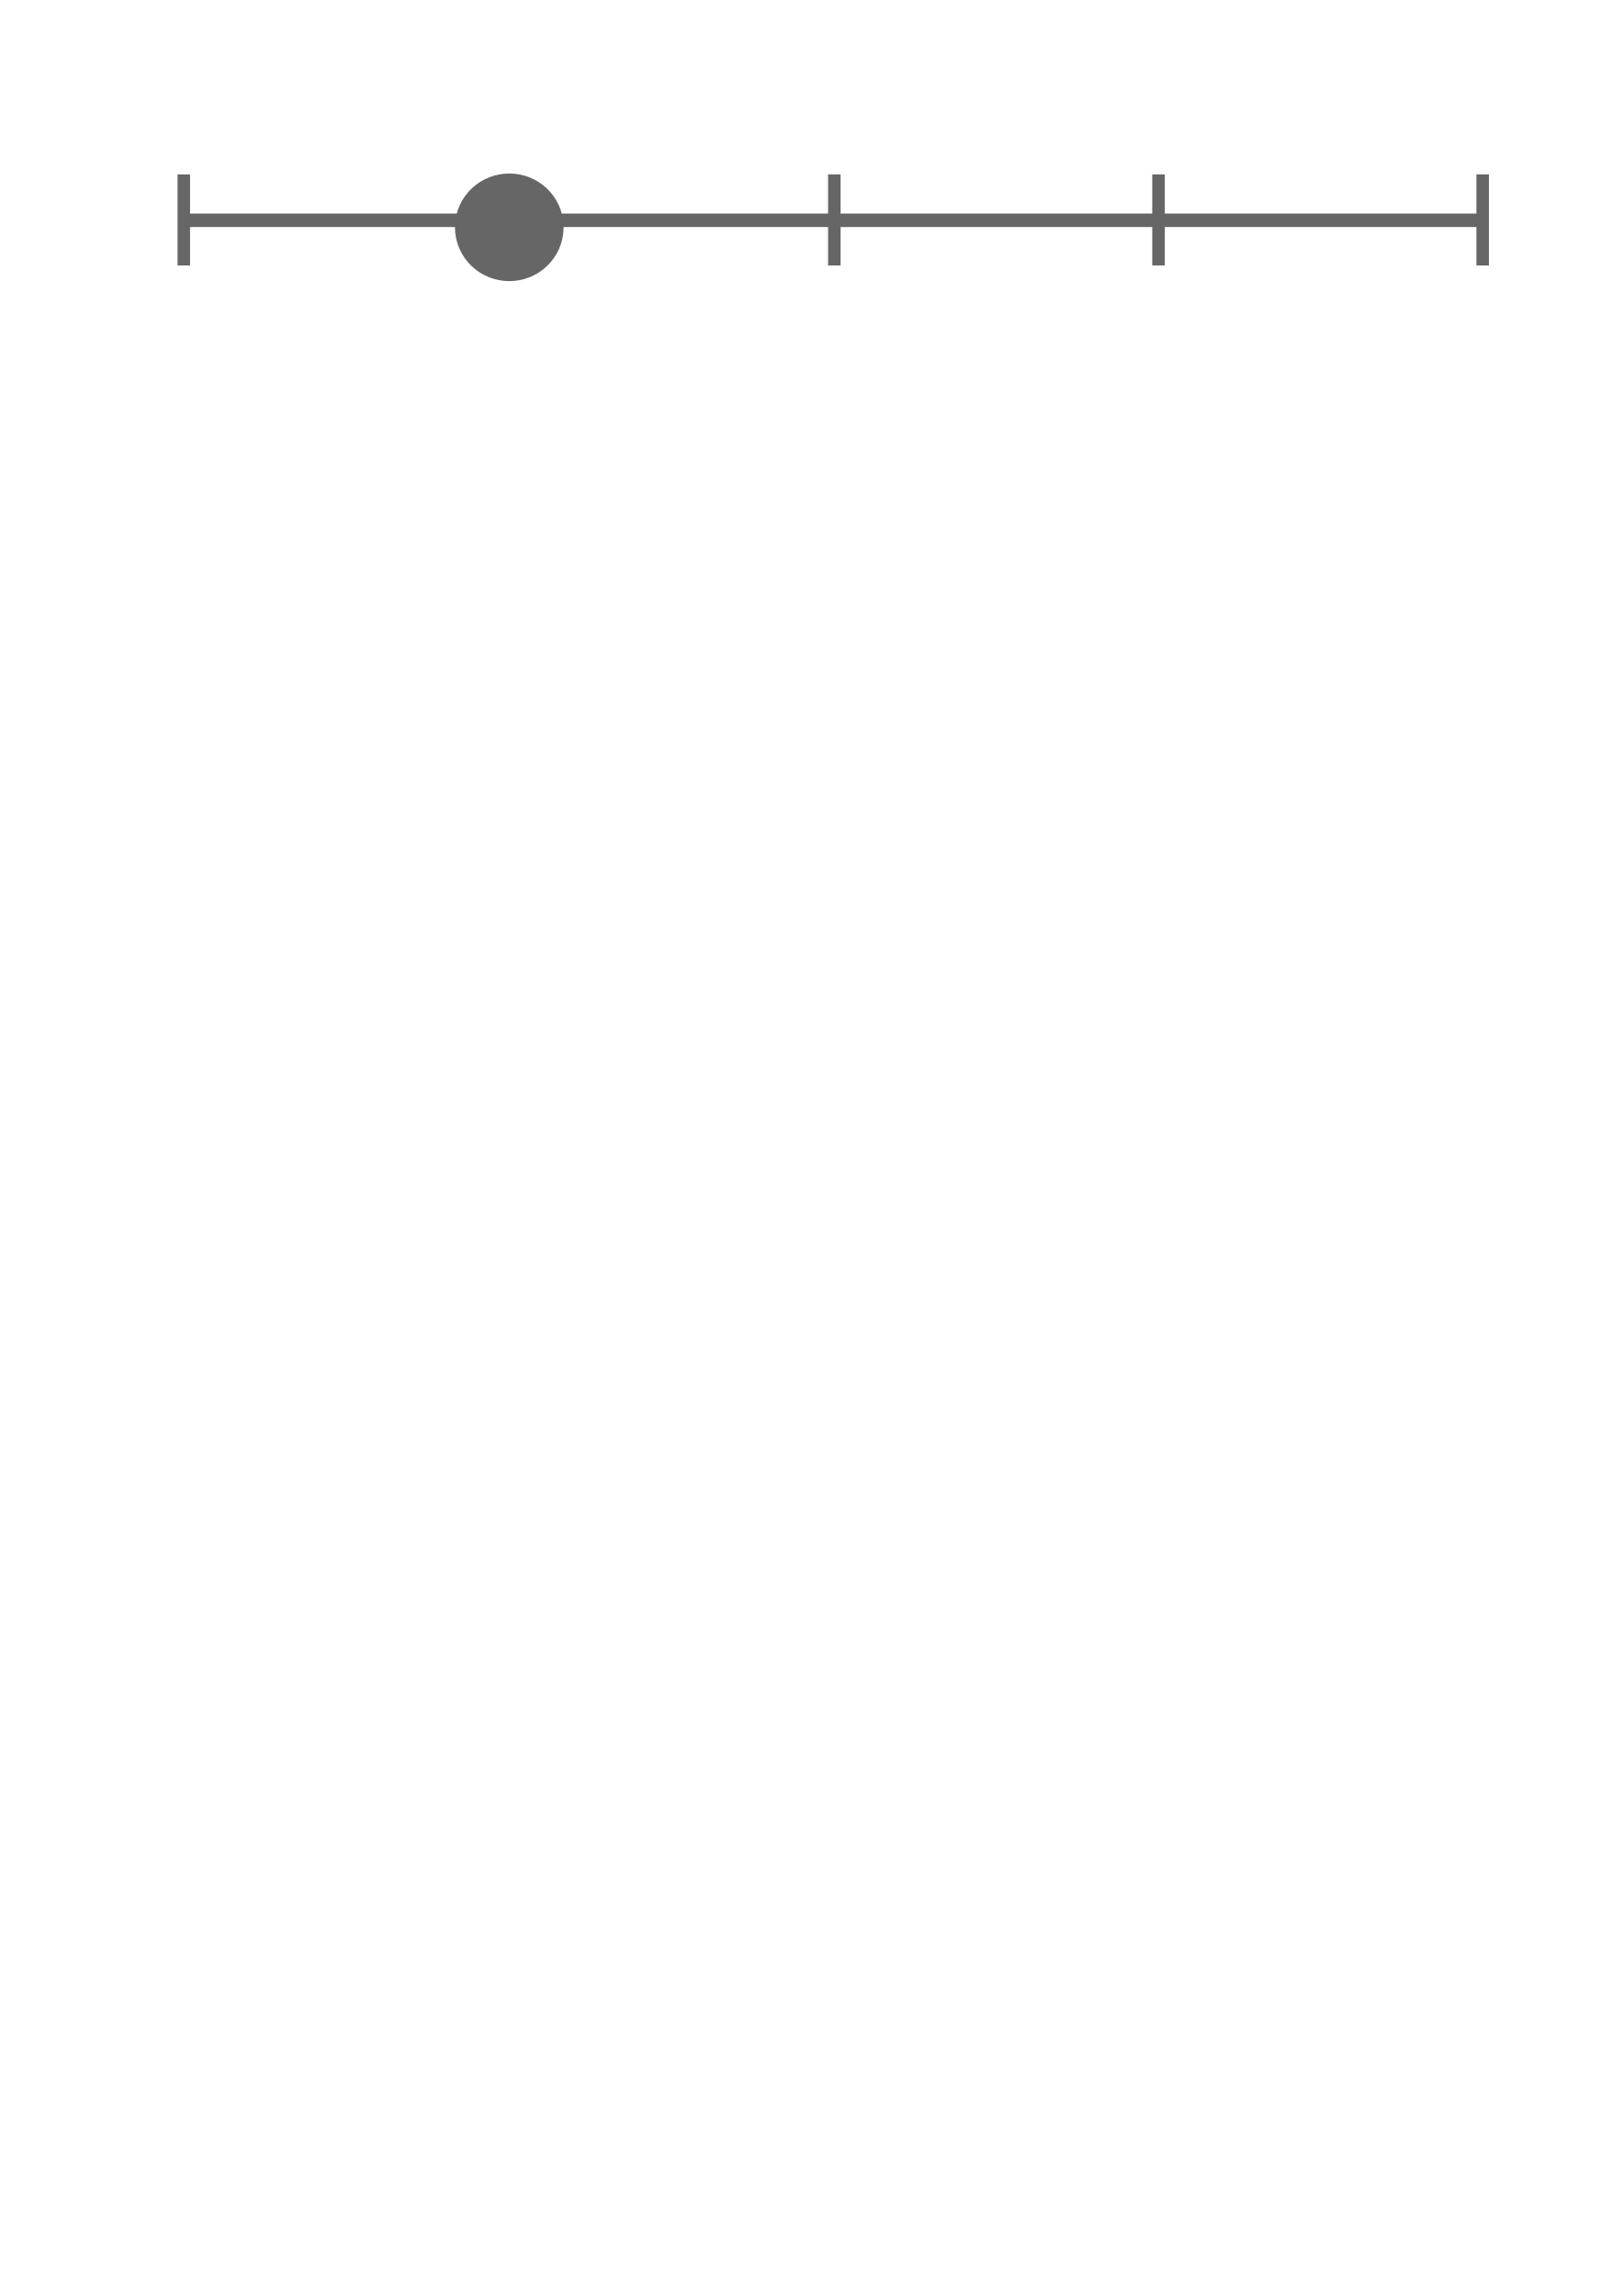
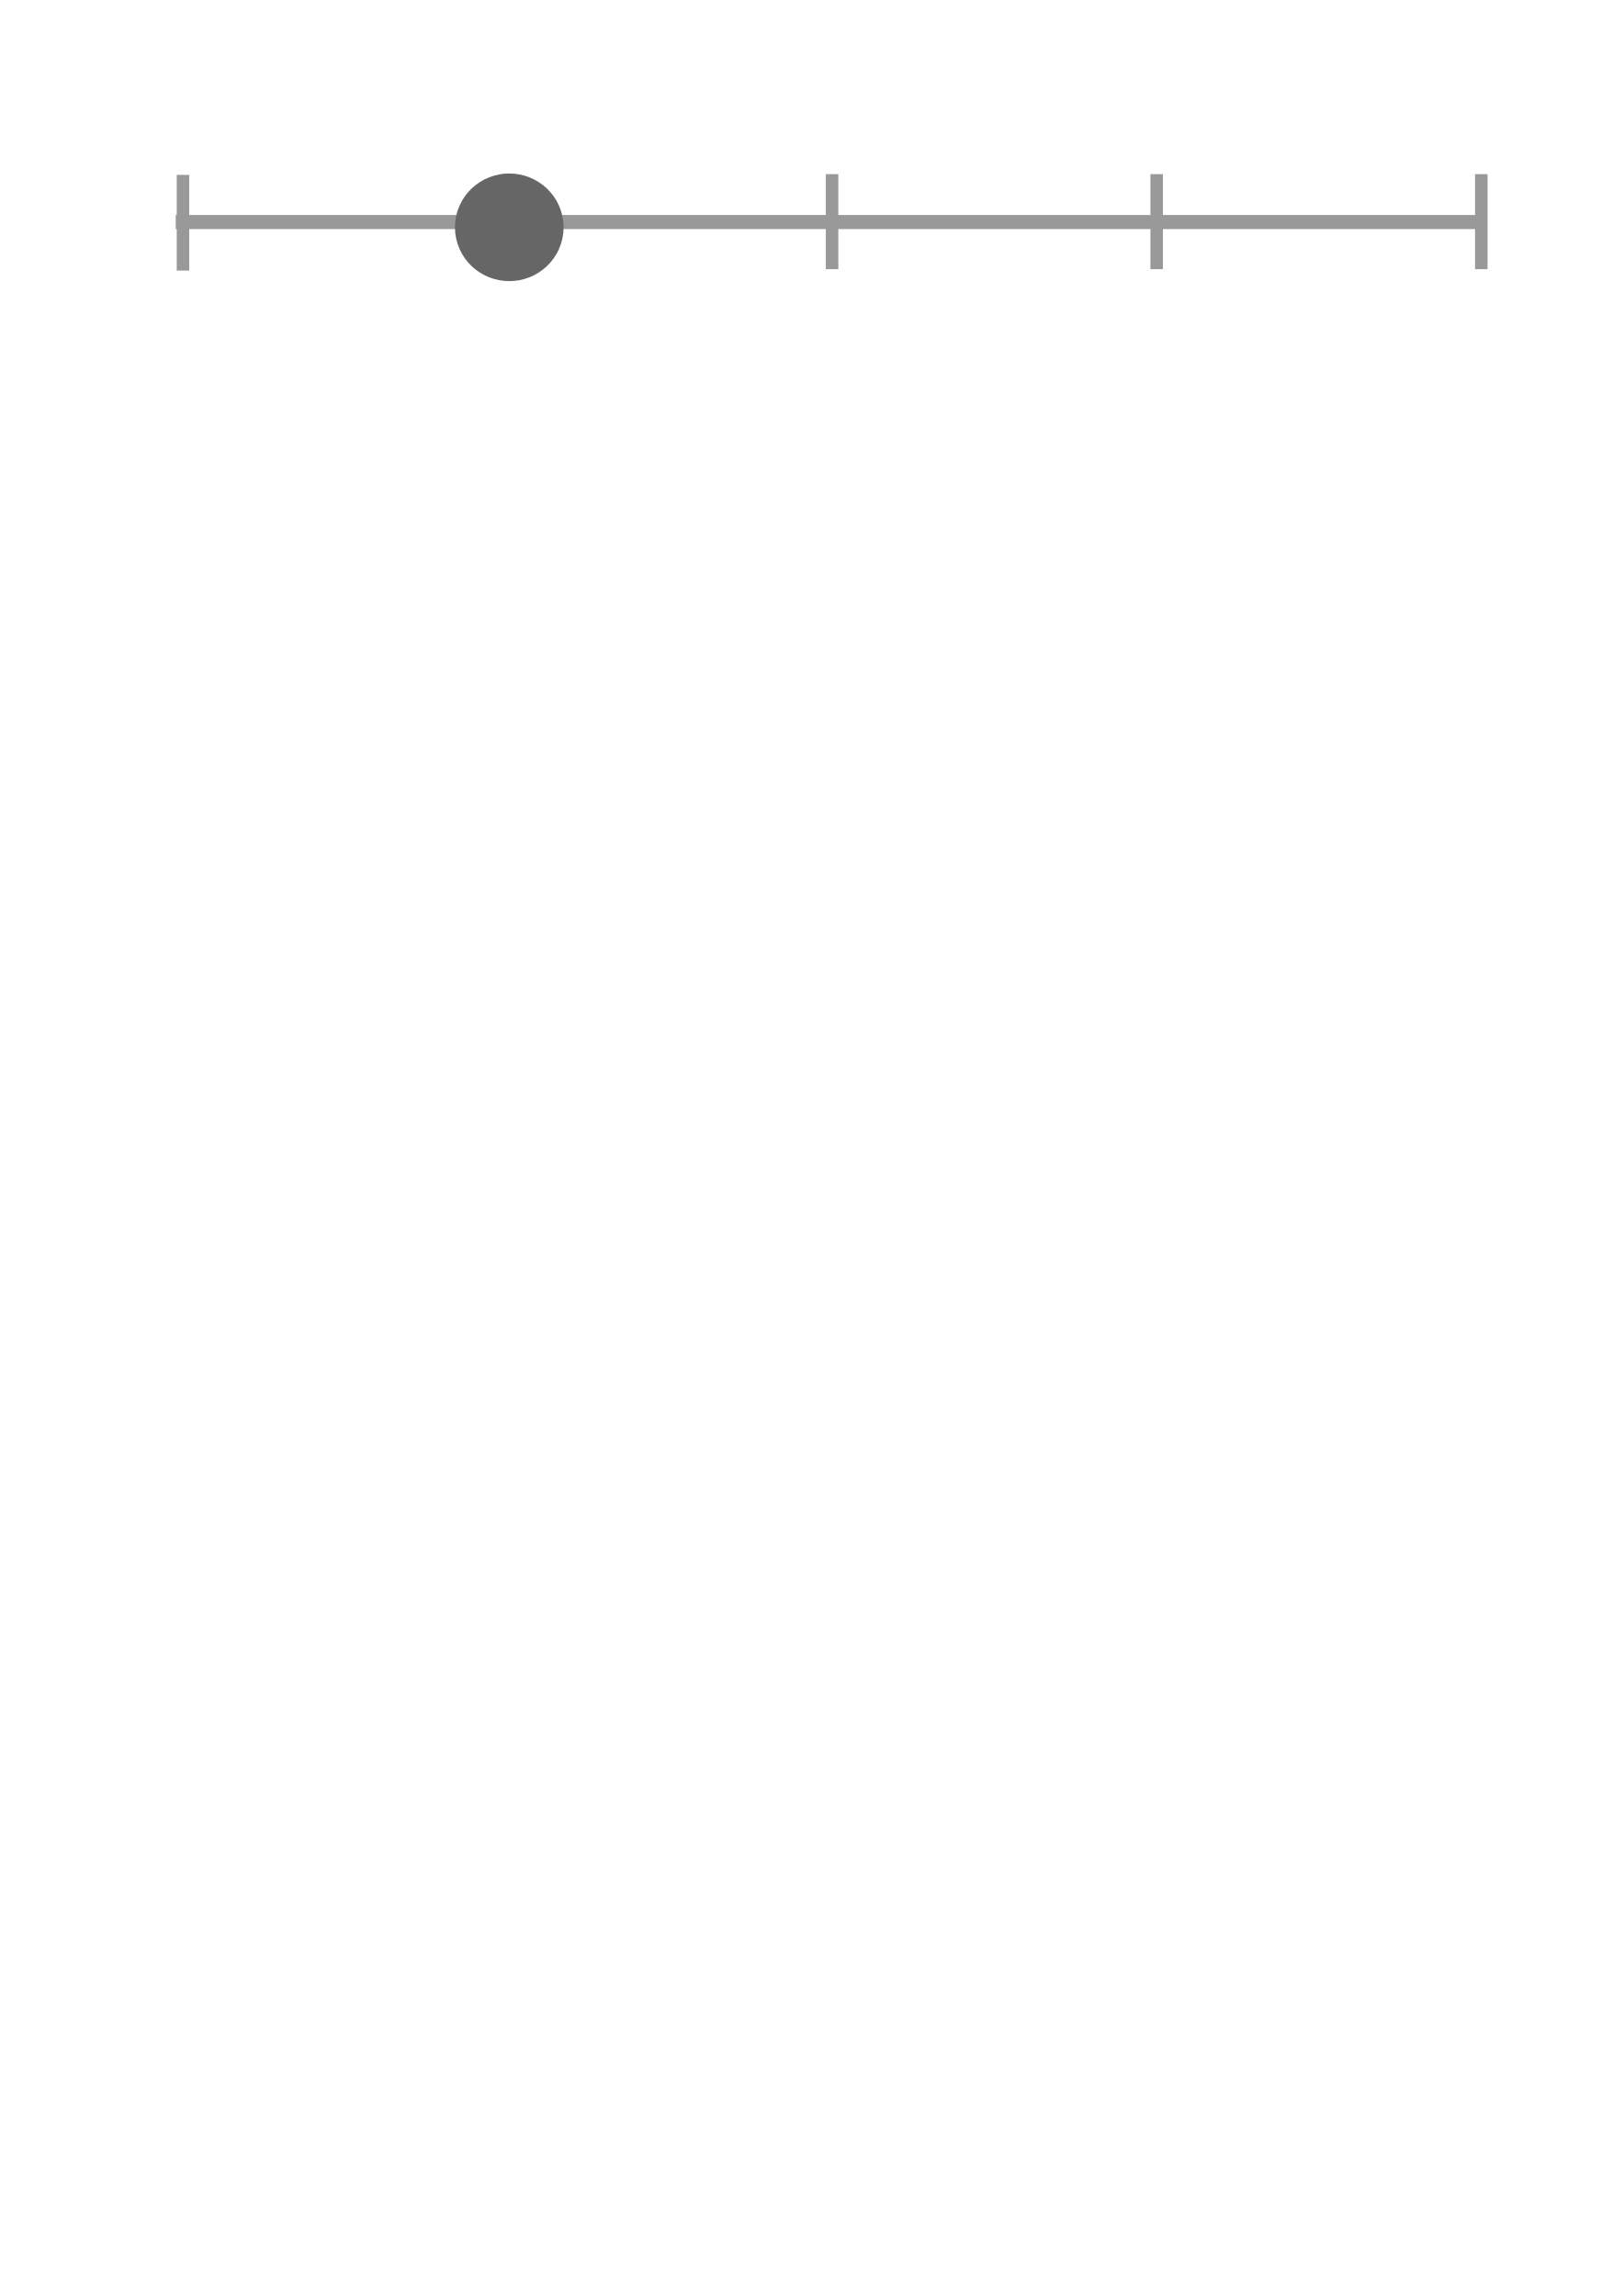
<svg xmlns="http://www.w3.org/2000/svg" width="210mm" height="297mm" viewBox="0 0 210 297" version="1.1" id="svg8">
  <defs id="defs2" />
  <g id="layer1">
    <g id="layer1-0" transform="matrix(3.226347,0,0,3.295937,-77.97313,-82.67977)">
-       <path id="rect841-2" d="m 31.338,33.467 v 0.529 h 52.44 v -0.529 z" style="opacity:1;fill:#666666;fill-opacity:1;stroke:none;stroke-width:3.138;stroke-miterlimit:4;stroke-dasharray:none;stroke-dashoffset:0;stroke-opacity:1" />
+       <g id="layer1-9" transform="matrix(0.3099481,0,0,0.3034038,24.08017,25.15281)">
+         <path style="opacity:1;fill:#666666;fill-opacity:0;stroke:none;stroke-width:3.269;stroke-miterlimit:4;stroke-dasharray:none;stroke-dashoffset:0;stroke-opacity:1" d="m 28.865,17.169 v 0.529 h 56.929 v -0.529 z" id="path849-9" />
+         <rect y="34.601" x="28.598" height="31.078" width="85.929" id="rect859-7" style="opacity:1;fill:#666666;fill-opacity:0;stroke:none;stroke-width:5.198;stroke-miterlimit:4;stroke-dasharray:none;stroke-dashoffset:0;stroke-opacity:1" />
+         <path transform="scale(0.2645833)" id="path898-0" d="" style="opacity:1;fill:#666666;fill-opacity:1;stroke:#666666;stroke-width:10.102;stroke-miterlimit:4;stroke-dasharray:none;stroke-dashoffset:0;stroke-opacity:1" />
+         <path transform="scale(0.2645833)" id="path900-3" d="" style="opacity:1;fill:#666666;fill-opacity:1;stroke:#666666;stroke-width:10.102;stroke-miterlimit:4;stroke-dasharray:none;stroke-dashoffset:0;stroke-opacity:1" />
+         <g style="fill:#999999" transform="matrix(3.230701,0,0,3.440158,-78.23489,-87.54125)" id="g837">
+           <path style="opacity:1;fill:#999999;fill-opacity:1;stroke:none;stroke-width:3.138;stroke-miterlimit:4;stroke-dasharray:none;stroke-dashoffset:0;stroke-opacity:1" d="m 31.338,33.467 v 0.529 h 52.44 v -0.529 z" id="rect841" />
+           <rect style="opacity:1;fill:#999999;fill-opacity:1;stroke:none;stroke-width:3.91;stroke-miterlimit:4;stroke-dasharray:none;stroke-dashoffset:0;stroke-opacity:0" id="rect876" width="0.501" height="3.574" x="57.363" y="31.93" />
+           <rect y="31.93" x="83.353" height="3.574" width="0.501" id="rect878" style="opacity:1;fill:#999999;fill-opacity:1;stroke:none;stroke-width:3.91;stroke-miterlimit:4;stroke-dasharray:none;stroke-dashoffset:0;stroke-opacity:0" />
+           <rect style="opacity:1;fill:#999999;fill-opacity:1;stroke:none;stroke-width:3.91;stroke-miterlimit:4;stroke-dasharray:none;stroke-dashoffset:0;stroke-opacity:0" id="rect880" width="0.501" height="3.574" x="70.358" y="31.93" />
+           <rect y="31.93" x="44.367" height="3.574" width="0.501" id="rect882" style="opacity:1;fill:#999999;fill-opacity:1;stroke:none;stroke-width:3.91;stroke-miterlimit:4;stroke-dasharray:none;stroke-dashoffset:0;stroke-opacity:0" />
+         </g>
+         <g transform="translate(-110.542,-40.30932)" id="layer1-02">
+           <g style="fill:#999999" id="layer1-0-9" transform="matrix(3.226347,0,0,3.295937,-77.97313,-82.67977)">
+             <path style="opacity:1;fill:#999999;fill-opacity:0;stroke:none;stroke-width:3.269;stroke-miterlimit:4;stroke-dasharray:none;stroke-dashoffset:0;stroke-opacity:1" d="m 28.865,17.169 v 0.529 h 56.929 v -0.529 z" id="path849-4-8" />
+             <rect y="34.601" x="28.598" height="31.078" width="85.929" id="rect859-8-6" style="opacity:1;fill:#999999;fill-opacity:0;stroke:none;stroke-width:5.198;stroke-miterlimit:4;stroke-dasharray:none;stroke-dashoffset:0;stroke-opacity:1" />
+             <path transform="scale(0.2645833)" id="path898-2-5" d="" style="opacity:1;fill:#999999;fill-opacity:1;stroke:#666666;stroke-width:10.102;stroke-miterlimit:4;stroke-dasharray:none;stroke-dashoffset:0;stroke-opacity:1" />
+             <path transform="scale(0.2645833)" id="path900-2-7" d="" style="opacity:1;fill:#999999;fill-opacity:1;stroke:#666666;stroke-width:10.102;stroke-miterlimit:4;stroke-dasharray:none;stroke-dashoffset:0;stroke-opacity:1" />
+             <rect style="opacity:1;fill:#999999;fill-opacity:1;stroke:none;stroke-width:4.007;stroke-miterlimit:4;stroke-dasharray:none;stroke-dashoffset:0;stroke-opacity:0" id="rect1546" width="0.501" height="3.755" x="65.602" y="44.112" />
+           </g>
+           <rect style="opacity:1;fill:#666666;fill-opacity:0;stroke:none;stroke-width:5.198;stroke-miterlimit:4;stroke-dasharray:none;stroke-dashoffset:0;stroke-opacity:1" id="rect859-3" width="85.929" height="31.078" x="28.598" y="34.601" />
+           <path style="opacity:1;fill:#666666;fill-opacity:1;stroke:#666666;stroke-width:10.102;stroke-miterlimit:4;stroke-dasharray:none;stroke-dashoffset:0;stroke-opacity:1" d="" id="path898-9" transform="scale(0.2645833)" />
+           <path style="opacity:1;fill:#666666;fill-opacity:1;stroke:#666666;stroke-width:10.102;stroke-miterlimit:4;stroke-dasharray:none;stroke-dashoffset:0;stroke-opacity:1" d="" id="path900-0" transform="scale(0.2645833)" />
+         </g>
+       </g>
      <path style="opacity:1;fill:#666666;fill-opacity:0;stroke:none;stroke-width:3.269;stroke-miterlimit:4;stroke-dasharray:none;stroke-dashoffset:0;stroke-opacity:1" d="m 28.865,17.169 v 0.529 h 56.929 v -0.529 z" id="path849-4" />
      <rect y="34.601" x="28.598" height="31.078" width="85.929" id="rect859-8" style="opacity:1;fill:#666666;fill-opacity:0;stroke:none;stroke-width:5.198;stroke-miterlimit:4;stroke-dasharray:none;stroke-dashoffset:0;stroke-opacity:1" />
-       <rect y="-35.505" x="57.363" height="3.574" width="0.501" id="rect876-3" style="opacity:1;fill:#666666;fill-opacity:1;stroke:none;stroke-width:3.91;stroke-miterlimit:4;stroke-dasharray:none;stroke-dashoffset:0;stroke-opacity:0" transform="scale(1,-1)" />
-       <rect style="opacity:1;fill:#666666;fill-opacity:1;stroke:none;stroke-width:3.91;stroke-miterlimit:4;stroke-dasharray:none;stroke-dashoffset:0;stroke-opacity:0" id="rect878-9" width="0.501" height="3.574" x="83.353" y="31.93" />
-       <rect y="31.93" x="70.358" height="3.574" width="0.501" id="rect880-0" style="opacity:1;fill:#666666;fill-opacity:1;stroke:none;stroke-width:3.91;stroke-miterlimit:4;stroke-dasharray:none;stroke-dashoffset:0;stroke-opacity:0" />
      <rect style="opacity:1;fill:#666666;fill-opacity:1;stroke:none;stroke-width:3.91;stroke-miterlimit:4;stroke-dasharray:none;stroke-dashoffset:0;stroke-opacity:0" id="rect882-5" width="0.501" height="3.574" x="44.367" y="31.93" />
      <path transform="scale(0.2645833)" id="path898-2" d="" style="opacity:1;fill:#666666;fill-opacity:1;stroke:#666666;stroke-width:10.102;stroke-miterlimit:4;stroke-dasharray:none;stroke-dashoffset:0;stroke-opacity:1" />
      <path transform="scale(0.2645833)" id="path900-2" d="" style="opacity:1;fill:#666666;fill-opacity:1;stroke:#666666;stroke-width:10.102;stroke-miterlimit:4;stroke-dasharray:none;stroke-dashoffset:0;stroke-opacity:1" />
      <ellipse ry="0.755" rx="0.821" cy="34.007" cx="44.583" id="path906-7" style="opacity:1;fill:#666666;fill-opacity:1;stroke:#666666;stroke-width:2.713;stroke-miterlimit:4;stroke-dasharray:none;stroke-dashoffset:0;stroke-opacity:1" />
-       <rect transform="scale(1,-1)" style="opacity:1;fill:#666666;fill-opacity:1;stroke:none;stroke-width:3.91;stroke-miterlimit:4;stroke-dasharray:none;stroke-dashoffset:0;stroke-opacity:0" id="rect835" width="0.501" height="3.574" x="31.285" y="-35.505" />
    </g>
    <path id="path849" d="m 28.865,17.169 v 0.529 h 56.929 v -0.529 z" style="opacity:1;fill:#666666;fill-opacity:0;stroke:none;stroke-width:3.269;stroke-miterlimit:4;stroke-dasharray:none;stroke-dashoffset:0;stroke-opacity:1" />
    <rect style="opacity:1;fill:#666666;fill-opacity:0;stroke:none;stroke-width:5.198;stroke-miterlimit:4;stroke-dasharray:none;stroke-dashoffset:0;stroke-opacity:1" id="rect859" width="85.929" height="31.078" x="28.598" y="34.601" />
    <path style="opacity:1;fill:#666666;fill-opacity:1;stroke:#666666;stroke-width:10.102;stroke-miterlimit:4;stroke-dasharray:none;stroke-dashoffset:0;stroke-opacity:1" d="" id="path898" transform="scale(0.2645833)" />
    <path style="opacity:1;fill:#666666;fill-opacity:1;stroke:#666666;stroke-width:10.102;stroke-miterlimit:4;stroke-dasharray:none;stroke-dashoffset:0;stroke-opacity:1" d="" id="path900" transform="scale(0.2645833)" />
  </g>
</svg>
